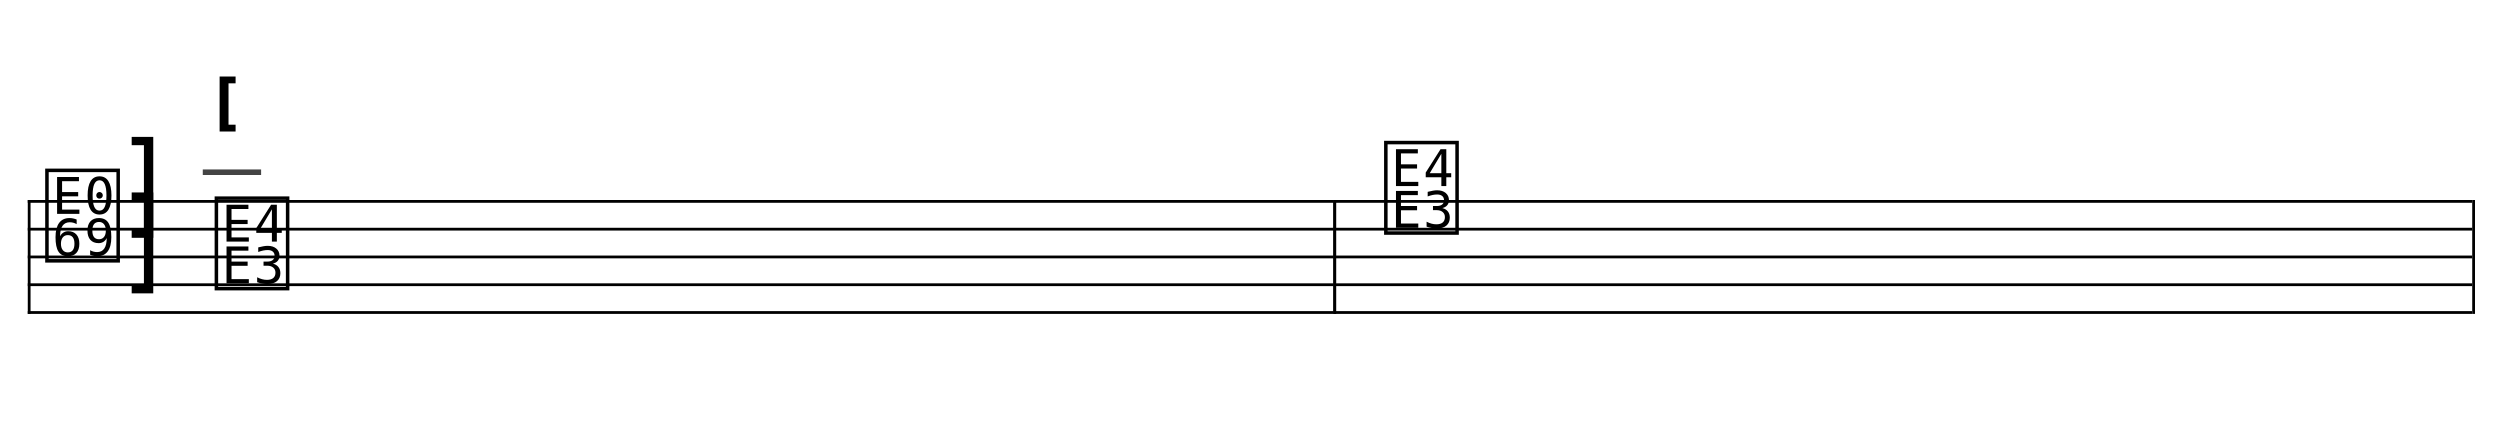
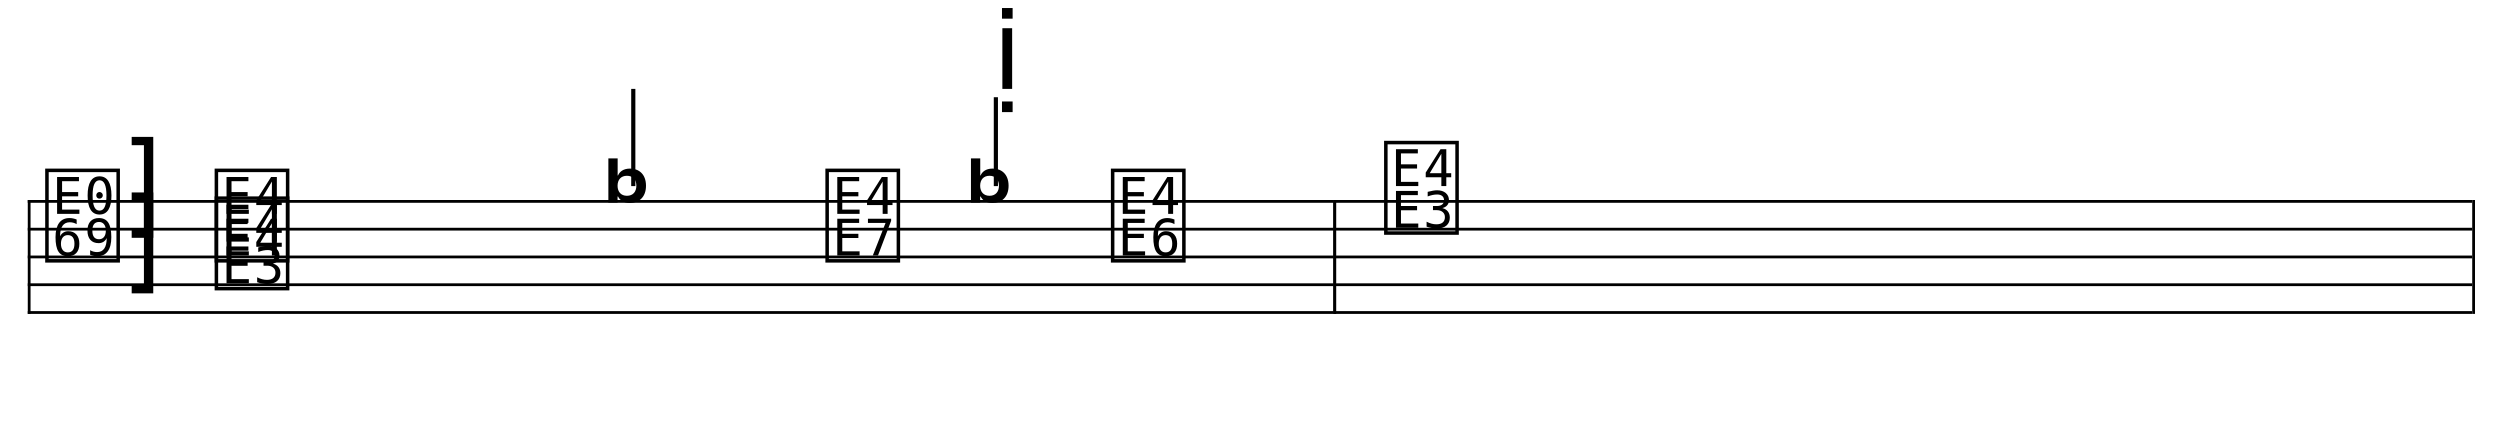
<svg pointer-events="none" stroke-width="1" stroke-dasharray="none" fill="black" stroke="black" shadowColor="black" font-family="Bravura,Academico" font-size="10pt" font-weight="normal" font-style="normal" width="900" height="160" viewBox="0 0 900 160" style="width: 900px; height: 160px;">
  <g class="vf-stave">
    <path fill="none" d="M10 72.5L480 72.5">
</path>
    <path fill="none" d="M10 82.5L480 82.5">
</path>
    <path fill="none" d="M10 92.5L480 92.5">
</path>
    <path fill="none" d="M10 102.5L480 102.5">
</path>
    <path fill="none" d="M10 112.5L480 112.5">
</path>
  </g>
  <g class="vf-stavebarline">
    <rect x="10" y="72" width="1" height="41" stroke="none">
</rect>
  </g>
  <g class="vf-stavebarline">
    <rect x="480" y="72" width="1" height="41" stroke="none">
</rect>
  </g>
  <g class="vf-clef">
    <text stroke="none" font-size="30pt" x="15" y="92"></text>
  </g>
  <g class="vf-timesignature">
    <text stroke="none" font-size="30pt" x="45" y="82"></text>
    <text stroke="none" font-size="30pt" x="45" y="102"></text>
  </g>
  <g class="vf-stavenote">
-     <path stroke-width="2" fill="none" stroke="#444" d="M73 62L94 62">
+     <g class="vf-notehead">
+       <text stroke="none" font-size="30pt" x="76" y="92"></text>
+     </g>
+     <rect x="76" y="86" width="11" height="6" opacity="0" pointer-events="auto">
+ </rect>
+   </g>
+   <g class="vf-stavenote">
+     <g class="vf-stem">
+       <path stroke-width="1.5" fill="none" d="M227.982 67L227.982 32">
</path>
+     </g>
    <g class="vf-notehead">
-       <text stroke="none" font-size="30pt" x="76" y="62"></text>
+       <text stroke="none" font-size="30pt" x="216.732" y="67"></text>
    </g>
-     <rect x="76" y="57" width="15" height="10" opacity="0" pointer-events="auto">
+     <rect x="216.732" y="32" width="12" height="40" opacity="0" pointer-events="auto">
+ </rect>
+   </g>
+   <g class="vf-stavenote">
+     <g class="vf-notehead">
+       <text stroke="none" font-size="30pt" x="295.871" y="92"></text>
+     </g>
+     <rect x="295.871" y="84" width="13" height="28" opacity="0" pointer-events="auto">
+ </rect>
+   </g>
+   <g class="vf-stavenote">
+     <g class="vf-stem">
+       <path stroke-width="1.5" fill="none" d="M358.512 67L358.512 35">
+ </path>
+     </g>
+     <g class="vf-notehead">
+       <text stroke="none" font-size="30pt" x="347.262" y="67"></text>
+     </g>
+     <g class="vf-flag">
+       <text stroke="none" font-size="30pt" x="357.762" y="32"></text>
+     </g>
+     <rect x="347.262" y="32" width="21.5" height="40" opacity="0" pointer-events="auto">
+ </rect>
+   </g>
+   <g class="vf-stavenote">
+     <g class="vf-notehead">
+       <text stroke="none" font-size="30pt" x="398.654" y="92"></text>
+     </g>
+     <rect x="398.654" y="84" width="10" height="18" opacity="0" pointer-events="auto">
</rect>
  </g>
  <g class="vf-stavenote">
    <g class="vf-notehead">
      <text stroke="none" font-size="30pt" x="76" y="102"></text>
    </g>
    <rect x="76" y="102" width="11" height="6" opacity="0" pointer-events="auto">
</rect>
  </g>
  <g class="vf-stave">
    <path fill="none" d="M480 72.5L890 72.5">
</path>
    <path fill="none" d="M480 82.5L890 82.5">
</path>
    <path fill="none" d="M480 92.5L890 92.5">
</path>
    <path fill="none" d="M480 102.5L890 102.5">
</path>
    <path fill="none" d="M480 112.5L890 112.5">
</path>
  </g>
  <g class="vf-stavebarline">
    <rect x="480" y="72" width="1" height="41" stroke="none">
</rect>
  </g>
  <g class="vf-stavebarline">
    <rect x="890" y="72" width="1" height="41" stroke="none">
</rect>
  </g>
  <g class="vf-stavenote">
    <g class="vf-notehead">
      <text stroke="none" font-size="30pt" x="497" y="82"></text>
    </g>
    <rect x="497" y="82" width="11" height="6" opacity="0" pointer-events="auto">
</rect>
  </g>
</svg>
